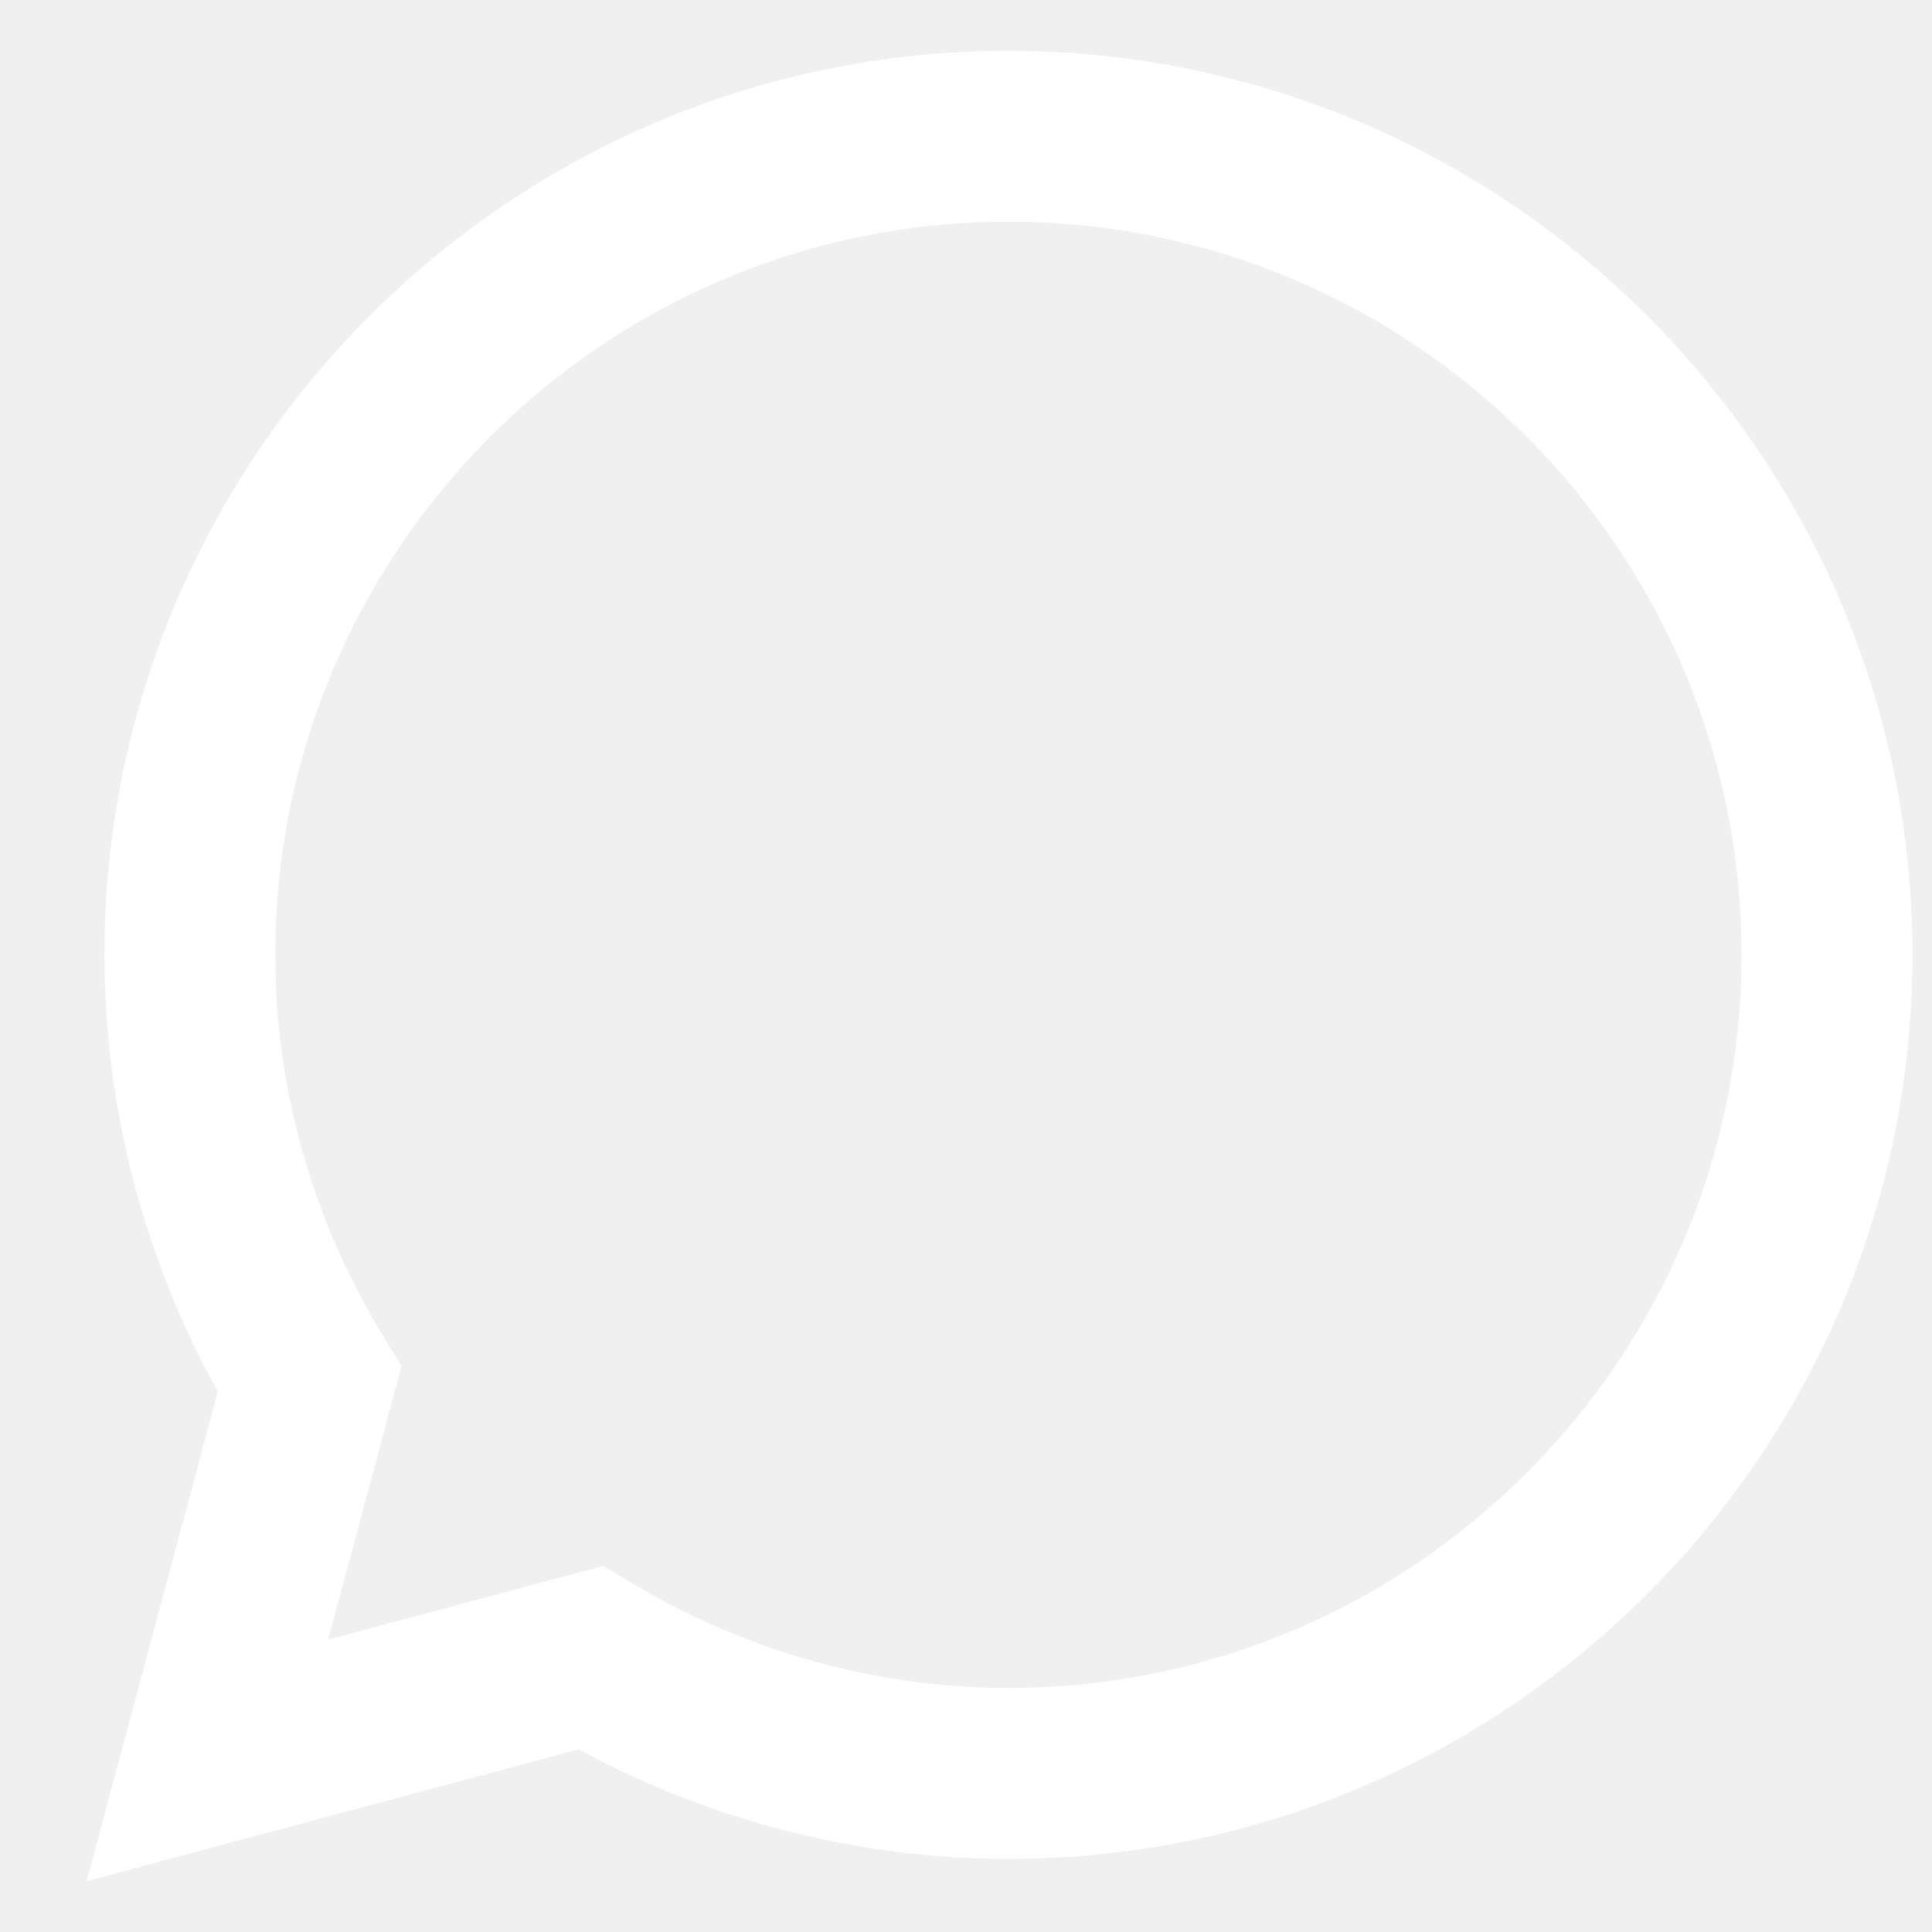
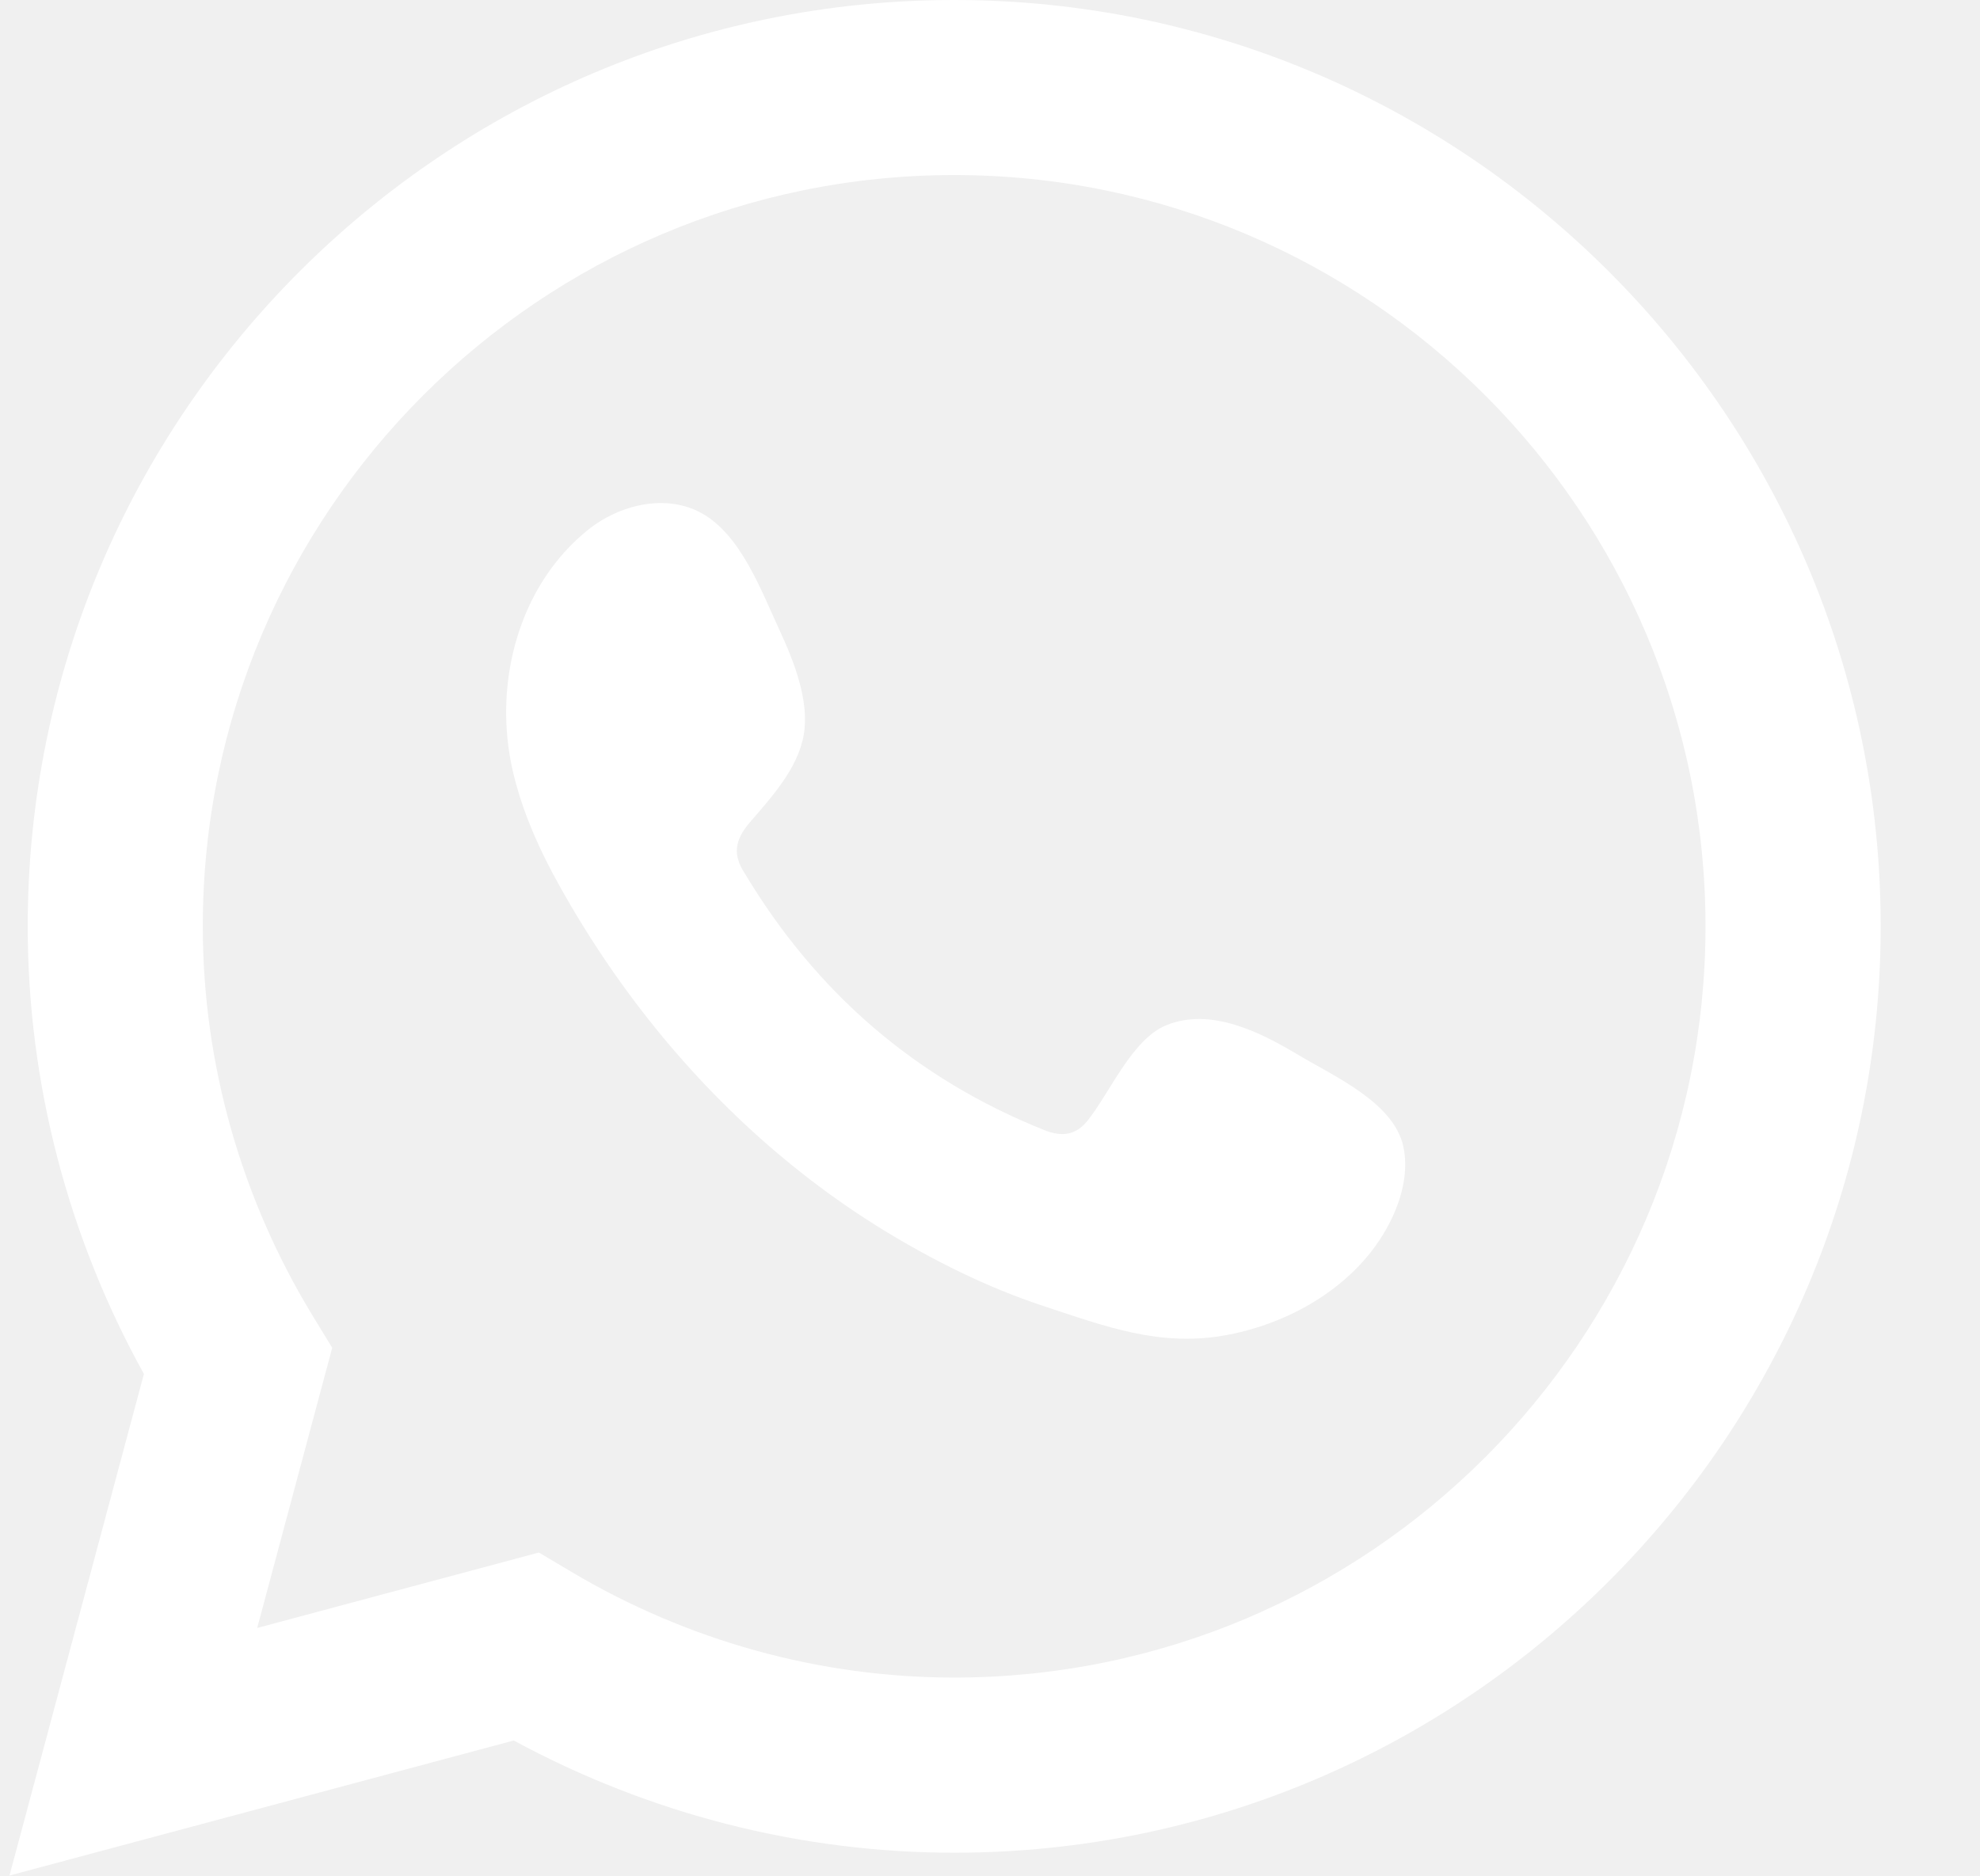
- <svg xmlns="http://www.w3.org/2000/svg" width="19" height="19" viewBox="0 0 19 19" fill="none">
-   <path d="M5.932 15.4L6.237 15.581C7.355 16.248 8.628 16.6 9.917 16.6C13.893 16.6 17.127 13.366 17.127 9.39C17.127 5.415 13.893 2.18 9.917 2.18C5.942 2.18 2.707 5.415 2.707 9.39C2.707 10.703 3.072 11.996 3.762 13.129L3.949 13.435L3.228 16.124L5.932 15.4ZM0.852 18.5L2.142 13.686C1.411 12.367 1.027 10.89 1.027 9.39C1.027 4.489 5.015 0.5 9.917 0.5C14.819 0.5 18.808 4.489 18.808 9.39C18.808 14.293 14.819 18.281 9.917 18.281C8.446 18.281 6.992 17.909 5.691 17.204L0.852 18.5Z" fill="white" />
+ <svg xmlns="http://www.w3.org/2000/svg" width="19" height="18" viewBox="0 0 19 18" fill="none">
+   <path d="M5.171 14.9L5.476 15.081C6.595 15.748 7.867 16.1 9.156 16.1C13.132 16.1 16.366 12.866 16.366 8.89C16.366 4.915 13.132 1.68 9.156 1.68C5.181 1.68 1.946 4.915 1.946 8.89C1.946 10.203 2.311 11.496 3.001 12.629L3.188 12.935L2.468 15.624L5.171 14.9ZM0.091 18L1.381 13.186C0.65 11.867 0.266 10.39 0.266 8.89C0.266 3.989 4.254 0 9.156 0C14.058 0 18.047 3.989 18.047 8.89C18.047 13.793 14.058 17.781 9.156 17.781C7.685 17.781 6.231 17.409 4.93 16.704L0.091 18Z" fill="white" />
+   <path fill-rule="evenodd" clip-rule="evenodd" d="M12.463 10.127C12.097 9.908 11.621 9.664 11.19 9.84C10.86 9.976 10.648 10.493 10.434 10.758C10.324 10.893 10.193 10.914 10.024 10.847C8.782 10.351 7.831 9.523 7.146 8.381C7.03 8.204 7.051 8.064 7.19 7.899C7.398 7.656 7.657 7.379 7.713 7.05C7.769 6.722 7.615 6.338 7.479 6.045C7.306 5.672 7.112 5.139 6.738 4.928C6.394 4.733 5.94 4.842 5.634 5.092C5.105 5.523 4.85 6.198 4.857 6.867C4.86 7.057 4.883 7.247 4.928 7.43C5.034 7.871 5.238 8.284 5.468 8.675C5.641 8.971 5.829 9.258 6.032 9.533C6.696 10.435 7.522 11.219 8.479 11.806C8.957 12.098 9.471 12.355 10.004 12.531C10.602 12.728 11.135 12.934 11.78 12.811C12.456 12.683 13.123 12.265 13.391 11.614C13.47 11.42 13.51 11.206 13.466 11.002C13.374 10.581 12.804 10.331 12.463 10.127Z" fill="white" />
</svg>
